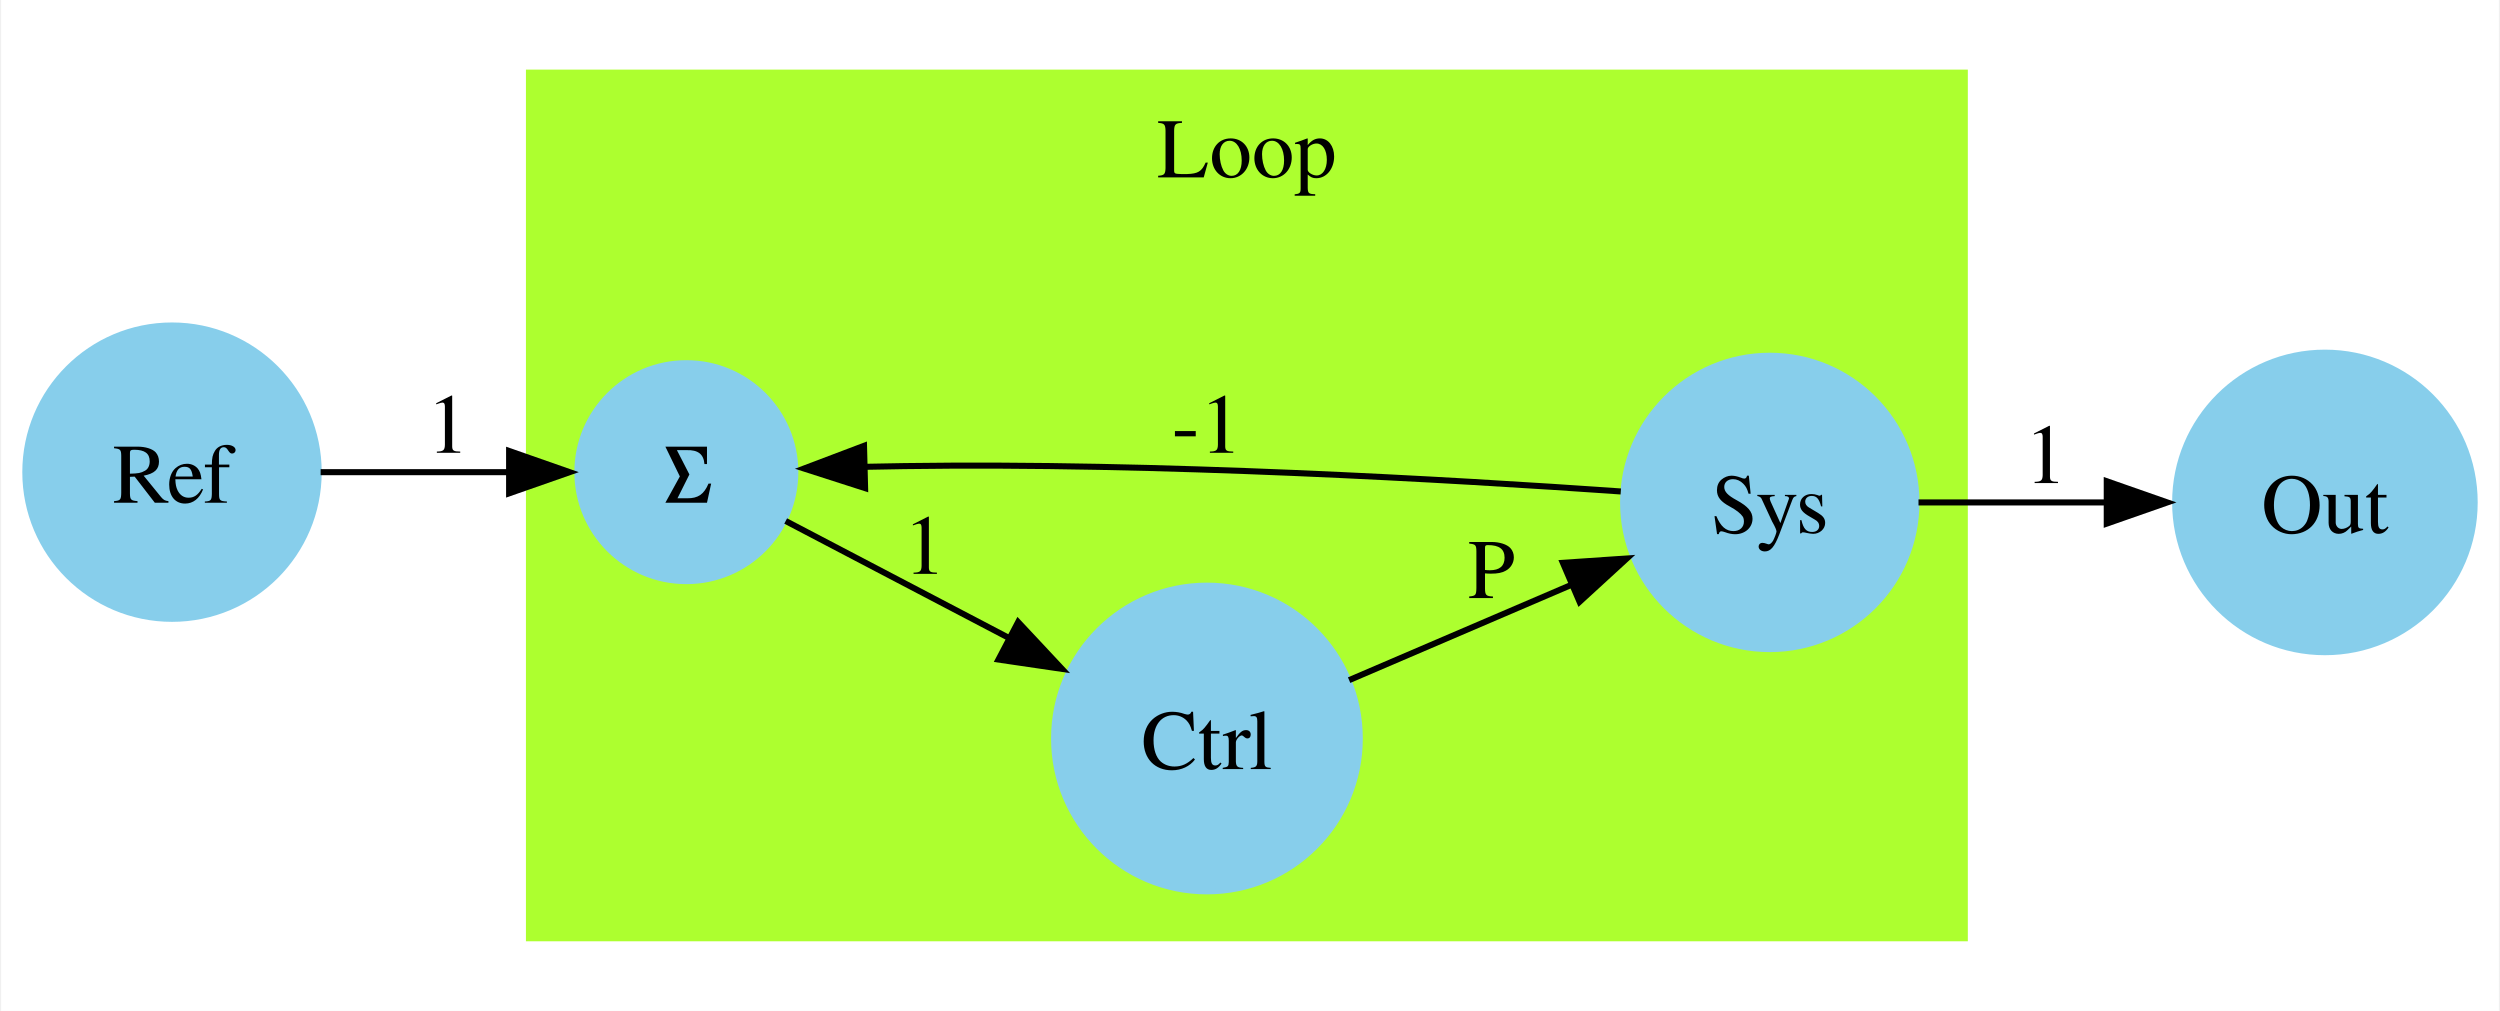
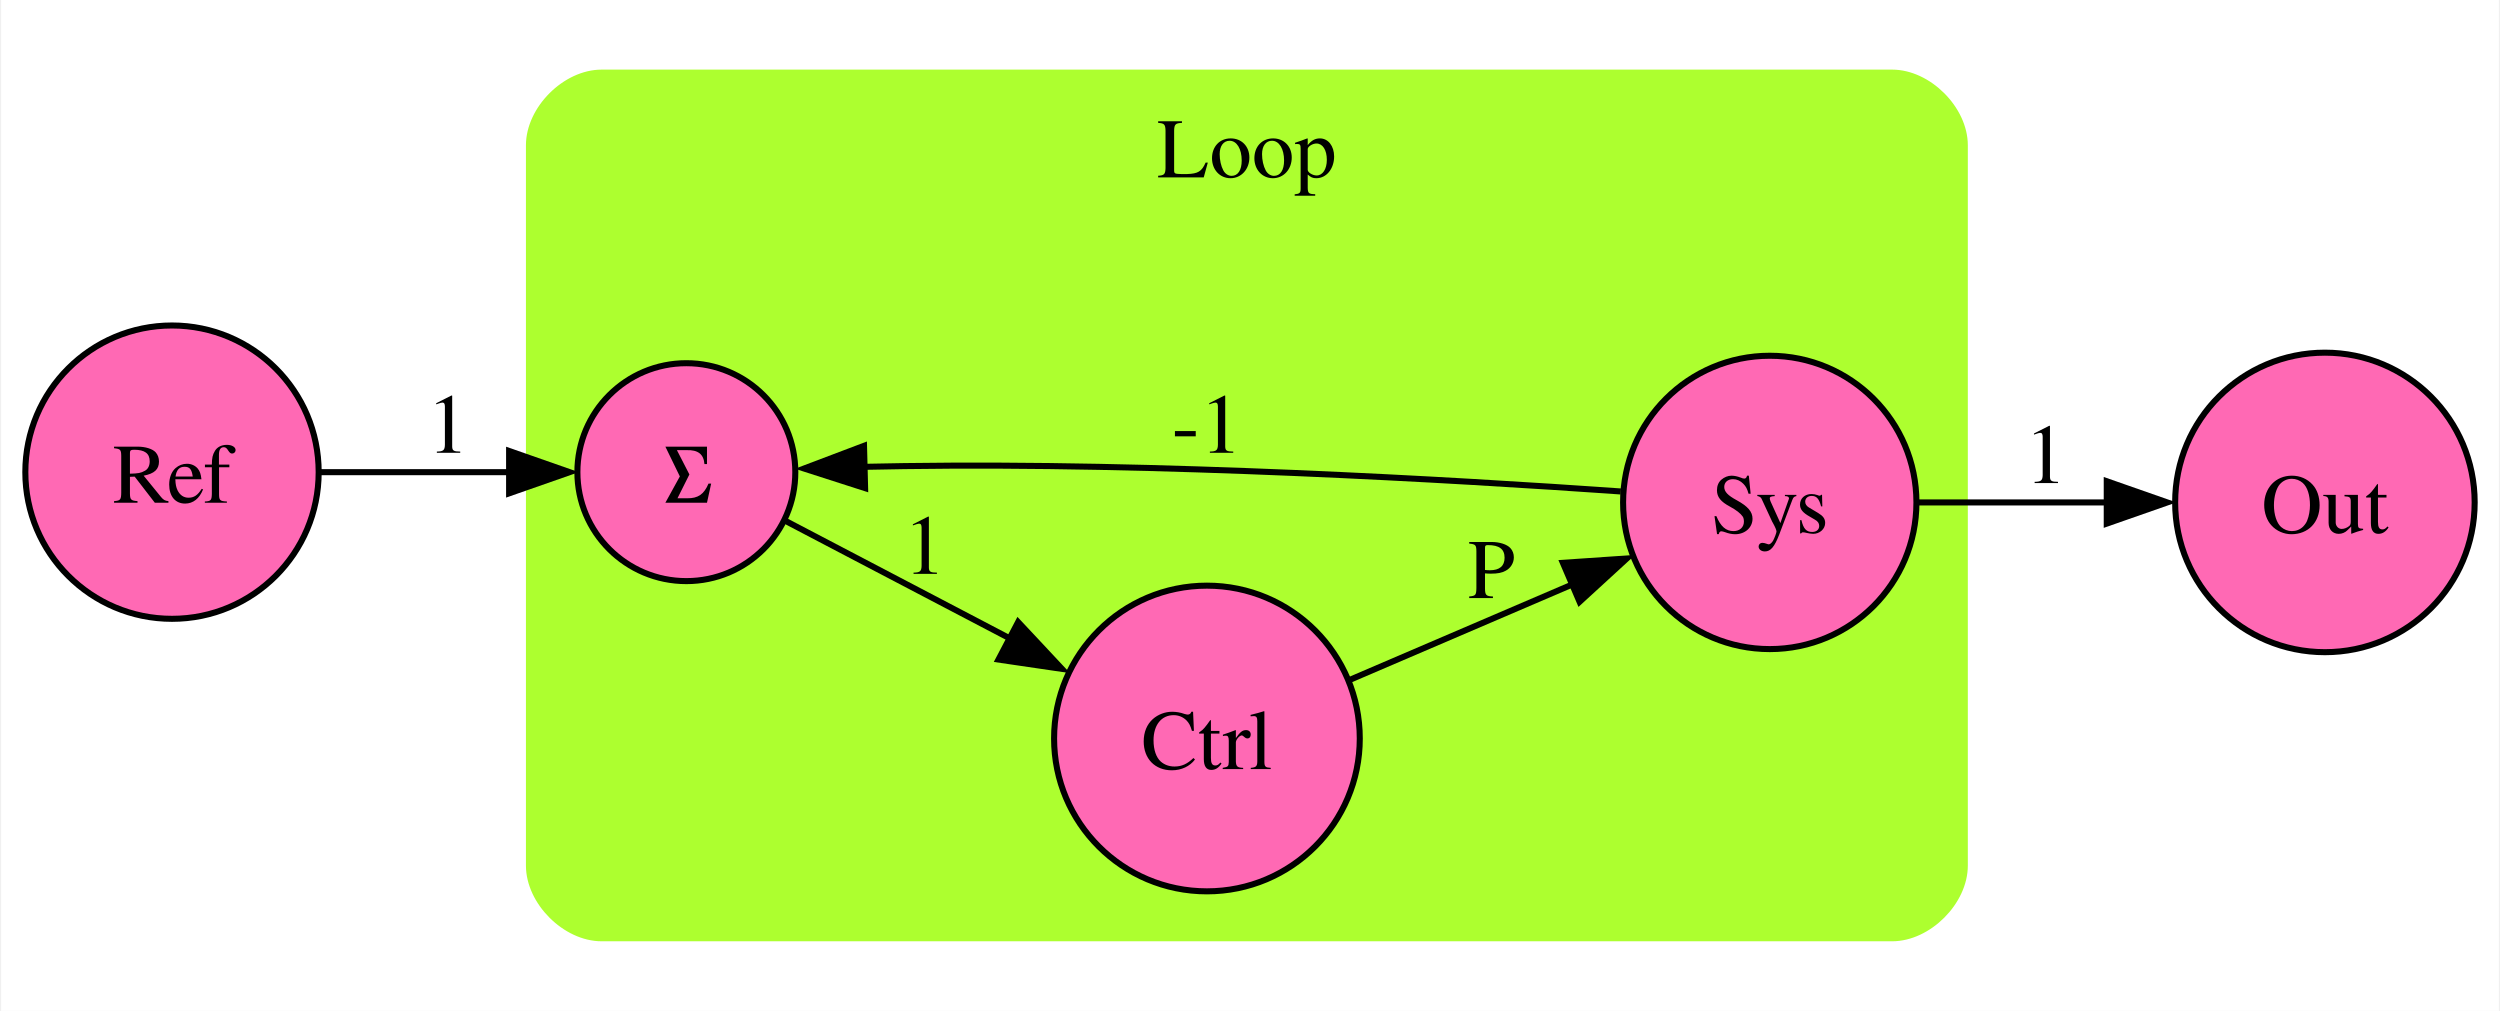
<svg xmlns="http://www.w3.org/2000/svg" width="413pt" height="167pt" viewBox="0.00 0.00 412.63 167.00">
  <g id="graph0" class="graph" transform="scale(1 1) rotate(0) translate(4 163)">
    <polygon fill="white" stroke="none" points="-4,4 -4,-163 408.63,-163 408.63,4 -4,4" />
    <g id="clust1" class="cluster">
-       <polygon fill="GreenYellow" stroke="GreenYellow" points="83.2,-8 83.2,-151 320.4,-151 320.4,-8 83.2,-8" />
+       <path fill="GreenYellow" stroke="GreenYellow" d="M95.2,-8C95.2,-8 308.4,-8 308.4,-8 314.4,-8 320.4,-14 320.4,-20 320.4,-20 320.4,-139 320.4,-139 320.4,-145 314.4,-151 308.4,-151 308.4,-151 95.2,-151 95.2,-151 89.2,-151 83.2,-145 83.2,-139 83.2,-139 83.2,-20 83.2,-20 83.2,-14 89.2,-8 95.2,-8" />
      <text text-anchor="middle" x="201.8" y="-133.7" font-family="Times,serif" font-size="14.00">Loop</text>
    </g>
    <g id="node1" class="node">
-       <ellipse fill="SkyBlue" stroke="SkyBlue" cx="109.2" cy="-85" rx="18" ry="18" />
+       <ellipse fill="HotPink" stroke="black" cx="109.2" cy="-85" rx="18" ry="18" />
      <text text-anchor="middle" x="109.2" y="-79.95" font-family="Times,serif" font-size="14.00">Σ</text>
    </g>
    <g id="node2" class="node">
-       <ellipse fill="SkyBlue" stroke="SkyBlue" cx="195.2" cy="-41" rx="25.25" ry="25.25" />
+       <ellipse fill="HotPink" stroke="black" cx="195.2" cy="-41" rx="25.25" ry="25.25" />
      <text text-anchor="middle" x="195.2" y="-35.95" font-family="Times,serif" font-size="14.00">Ctrl</text>
    </g>
    <g id="edge2" class="edge">
      <path fill="none" stroke="black" d="M125.61,-76.93C136.02,-71.47 150.15,-64.07 162.87,-57.41" />
      <polygon fill="black" stroke="black" points="164.01,-60.24 171.25,-52.5 160.76,-54.04 164.01,-60.24" />
      <text text-anchor="middle" x="148.58" y="-68.2" font-family="Times,serif" font-size="14.00">1</text>
    </g>
    <g id="node3" class="node">
-       <ellipse fill="SkyBlue" stroke="SkyBlue" cx="288.18" cy="-80" rx="24.23" ry="24.23" />
+       <ellipse fill="HotPink" stroke="black" cx="288.18" cy="-80" rx="24.23" ry="24.23" />
      <text text-anchor="middle" x="288.18" y="-74.95" font-family="Times,serif" font-size="14.00">Sys</text>
    </g>
    <g id="edge3" class="edge">
      <path fill="none" stroke="black" d="M218.69,-50.64C229.87,-55.43 243.57,-61.31 255.77,-66.54" />
      <polygon fill="black" stroke="black" points="254,-70.02 264.57,-70.74 256.76,-63.58 254,-70.02" />
      <text text-anchor="middle" x="242.2" y="-64.2" font-family="Times,serif" font-size="14.00">P</text>
    </g>
    <g id="edge5" class="edge">
      <path fill="none" stroke="black" d="M263.57,-81.81C235.41,-83.79 186.89,-86.6 145.2,-86 143.06,-85.97 140.84,-85.93 138.61,-85.88" />
      <polygon fill="black" stroke="black" points="138.73,-82.36 128.65,-85.6 138.55,-89.35 138.73,-82.36" />
      <text text-anchor="middle" x="195.2" y="-88.2" font-family="Times,serif" font-size="14.00">-1</text>
    </g>
    <g id="node5" class="node">
-       <ellipse fill="SkyBlue" stroke="SkyBlue" cx="379.89" cy="-80" rx="24.74" ry="24.74" />
+       <ellipse fill="HotPink" stroke="black" cx="379.89" cy="-80" rx="24.74" ry="24.74" />
      <text text-anchor="middle" x="379.89" y="-74.95" font-family="Times,serif" font-size="14.00">Out</text>
    </g>
    <g id="edge4" class="edge">
      <path fill="none" stroke="black" d="M312.75,-80C322.28,-80 333.48,-80 343.92,-80" />
      <polygon fill="black" stroke="black" points="343.85,-83.5 353.85,-80 343.85,-76.5 343.85,-83.5" />
      <text text-anchor="middle" x="333.78" y="-83.2" font-family="Times,serif" font-size="14.00">1</text>
    </g>
    <g id="node4" class="node">
-       <ellipse fill="SkyBlue" stroke="SkyBlue" cx="24.23" cy="-85" rx="24.23" ry="24.23" />
+       <ellipse fill="HotPink" stroke="black" cx="24.23" cy="-85" rx="24.23" ry="24.23" />
      <text text-anchor="middle" x="24.23" y="-79.95" font-family="Times,serif" font-size="14.00">Ref</text>
    </g>
    <g id="edge1" class="edge">
      <path fill="none" stroke="black" d="M48.78,-85C58.53,-85 69.91,-85 80.09,-85" />
      <polygon fill="black" stroke="black" points="79.92,-88.5 89.92,-85 79.92,-81.5 79.92,-88.5" />
      <text text-anchor="middle" x="69.83" y="-88.2" font-family="Times,serif" font-size="14.00">1</text>
    </g>
  </g>
</svg>
